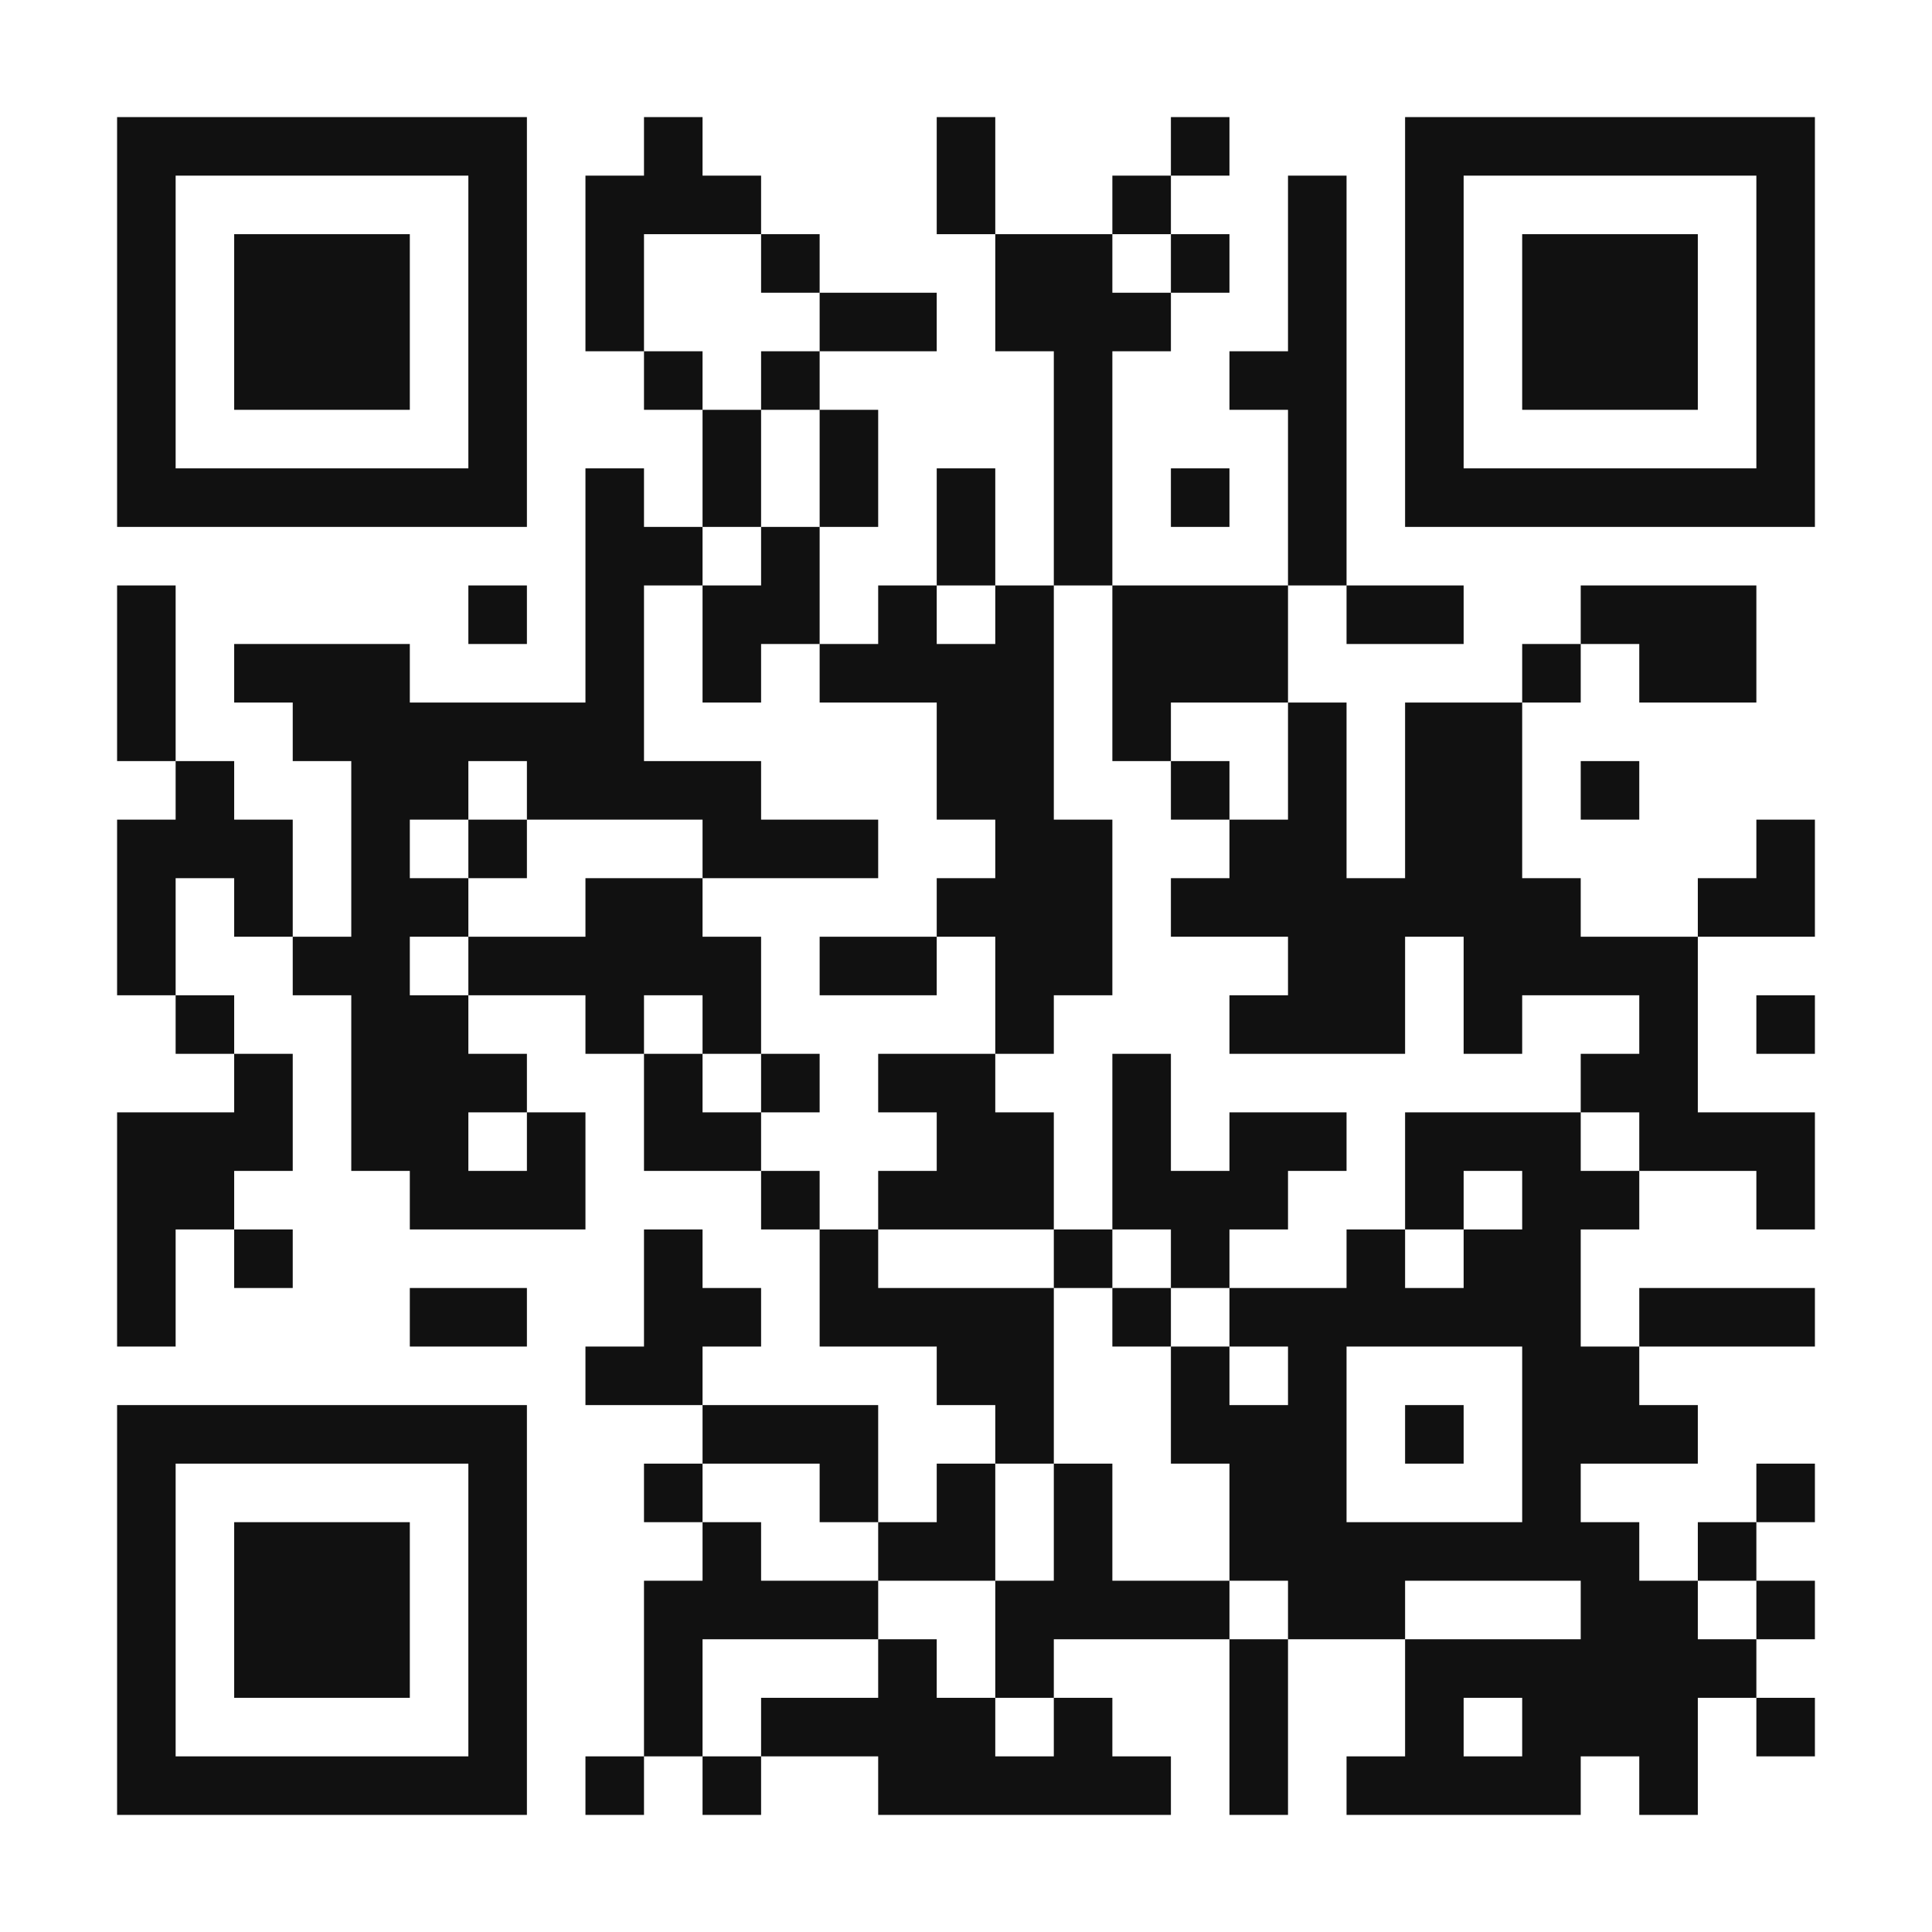
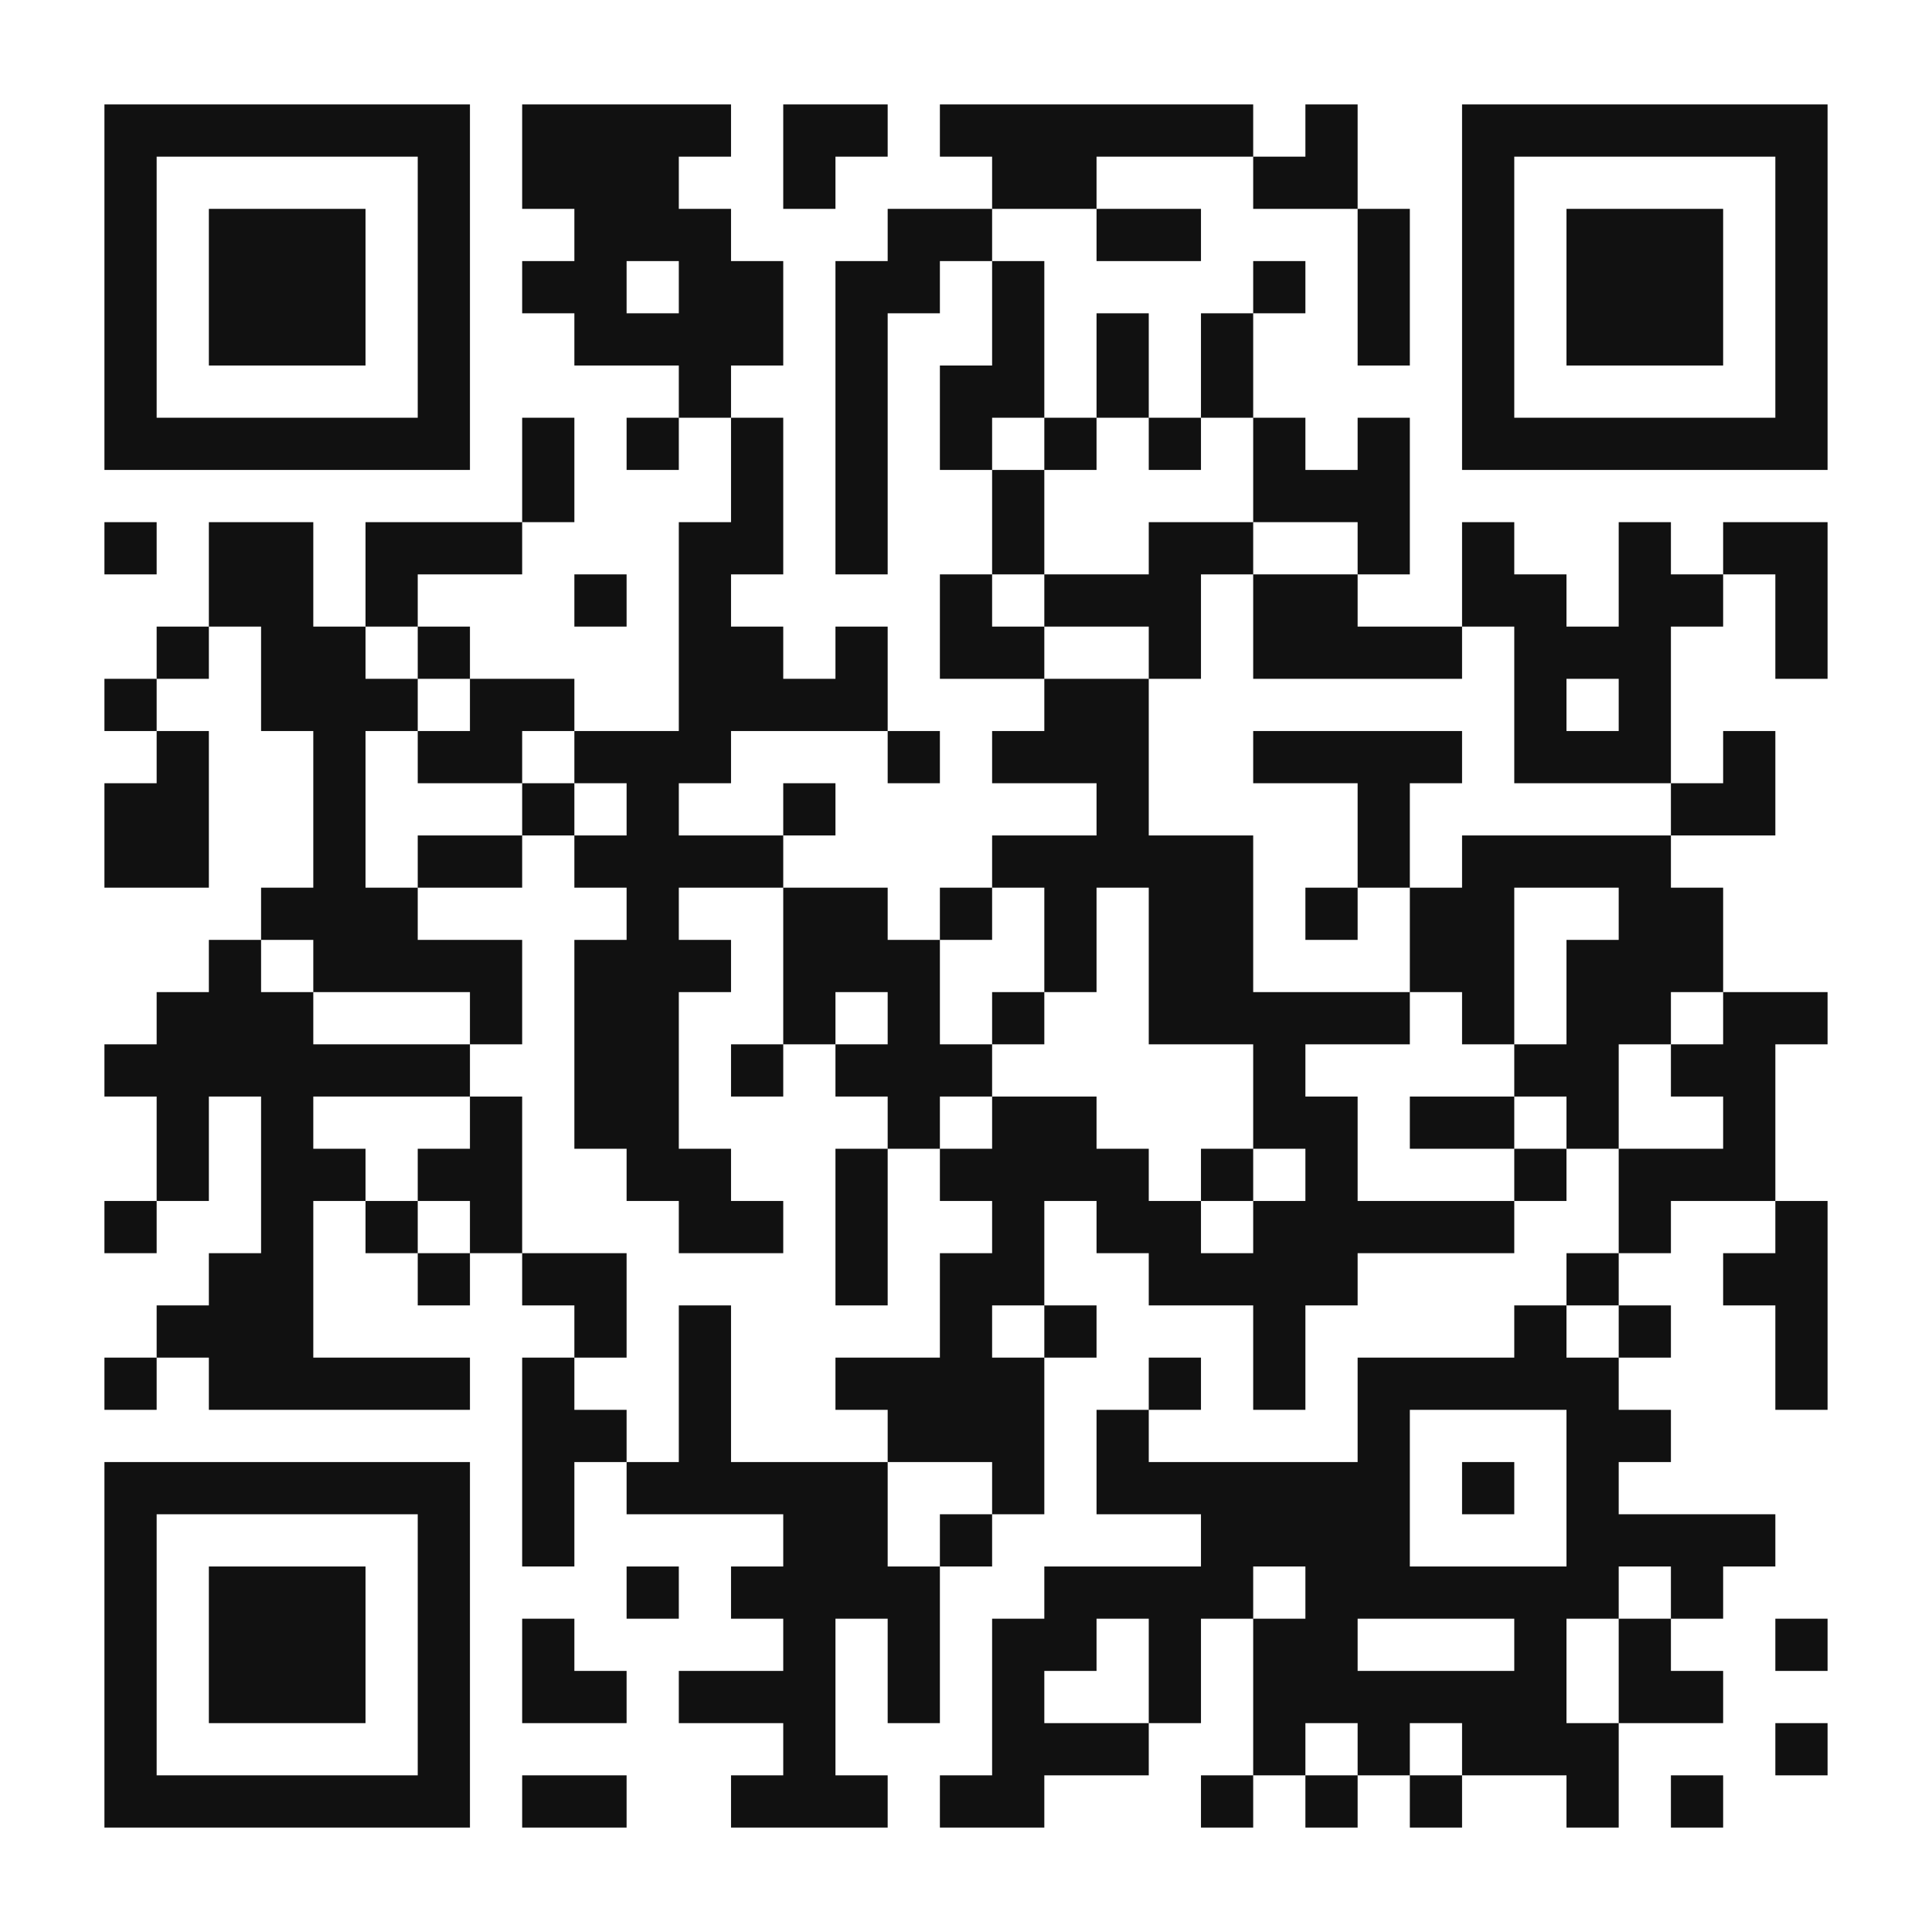
- <svg xmlns="http://www.w3.org/2000/svg" width="132" height="132" class="segno">
+ <svg xmlns="http://www.w3.org/2000/svg" width="148" height="148" class="segno">
  <g transform="scale(4)">
-     <path fill="#fff" d="M0 0h33v33h-33z" />
-     <path class="qrline" stroke="#111" d="M2 2.5h7m2 0h1m4 0h1m3 0h1m3 0h7m-29 1h1m5 0h1m1 0h3m3 0h1m2 0h1m2 0h1m1 0h1m5 0h1m-29 1h1m1 0h3m1 0h1m1 0h1m2 0h1m3 0h2m1 0h1m1 0h1m1 0h1m1 0h3m1 0h1m-29 1h1m1 0h3m1 0h1m1 0h1m3 0h2m1 0h3m2 0h1m1 0h1m1 0h3m1 0h1m-29 1h1m1 0h3m1 0h1m2 0h1m1 0h1m4 0h1m2 0h2m1 0h1m1 0h3m1 0h1m-29 1h1m5 0h1m3 0h1m1 0h1m3 0h1m3 0h1m1 0h1m5 0h1m-29 1h7m1 0h1m1 0h1m1 0h1m1 0h1m1 0h1m1 0h1m1 0h1m1 0h7m-21 1h2m1 0h1m2 0h1m1 0h1m3 0h1m-21 1h1m5 0h1m1 0h1m1 0h2m1 0h1m1 0h1m1 0h3m1 0h2m2 0h3m-28 1h1m1 0h3m3 0h1m1 0h1m1 0h4m1 0h3m4 0h1m1 0h2m-28 1h1m2 0h6m5 0h2m1 0h1m2 0h1m1 0h2m-23 1h1m2 0h2m1 0h4m3 0h2m2 0h1m1 0h1m1 0h2m1 0h1m-26 1h3m1 0h1m1 0h1m3 0h3m2 0h2m2 0h2m1 0h2m4 0h1m-29 1h1m1 0h1m1 0h2m2 0h2m4 0h3m1 0h7m2 0h2m-29 1h1m2 0h2m1 0h5m1 0h2m1 0h2m3 0h2m1 0h4m-26 1h1m2 0h2m2 0h1m1 0h1m4 0h1m3 0h3m1 0h1m2 0h1m1 0h1m-27 1h1m1 0h3m2 0h1m1 0h1m1 0h2m2 0h1m7 0h2m-27 1h3m1 0h2m1 0h1m1 0h2m3 0h2m1 0h1m1 0h2m1 0h3m1 0h3m-29 1h2m3 0h3m3 0h1m1 0h3m1 0h3m2 0h1m1 0h2m2 0h1m-29 1h1m1 0h1m6 0h1m2 0h1m3 0h1m1 0h1m2 0h1m1 0h2m-25 1h1m4 0h2m2 0h2m1 0h4m1 0h1m1 0h6m1 0h3m-21 1h2m4 0h2m2 0h1m1 0h1m3 0h2m-26 1h7m3 0h3m2 0h1m2 0h3m1 0h1m1 0h3m-27 1h1m5 0h1m2 0h1m2 0h1m1 0h1m1 0h1m2 0h2m3 0h1m3 0h1m-29 1h1m1 0h3m1 0h1m3 0h1m2 0h2m1 0h1m2 0h7m1 0h1m-28 1h1m1 0h3m1 0h1m2 0h4m2 0h4m1 0h2m3 0h2m1 0h1m-29 1h1m1 0h3m1 0h1m2 0h1m3 0h1m1 0h1m3 0h1m2 0h6m-28 1h1m5 0h1m2 0h1m1 0h4m1 0h1m2 0h1m2 0h1m1 0h3m1 0h1m-29 1h7m1 0h1m1 0h1m2 0h5m1 0h1m1 0h4m1 0h1" />
+     <path fill="#fff" d="M0 0h37v37h-37z" />
+     <path class="qrline" stroke="#111" d="M2 2.5h7m1 0h4m1 0h2m1 0h6m1 0h1m2 0h7m-33 1h1m5 0h1m1 0h3m2 0h1m3 0h2m3 0h2m2 0h1m5 0h1m-33 1h1m1 0h3m1 0h1m2 0h3m3 0h2m2 0h2m3 0h1m1 0h1m1 0h3m1 0h1m-33 1h1m1 0h3m1 0h1m1 0h2m1 0h2m1 0h2m1 0h1m4 0h1m1 0h1m1 0h1m1 0h3m1 0h1m-33 1h1m1 0h3m1 0h1m2 0h4m1 0h1m2 0h1m1 0h1m1 0h1m2 0h1m1 0h1m1 0h3m1 0h1m-33 1h1m5 0h1m4 0h1m2 0h1m1 0h2m1 0h1m1 0h1m4 0h1m5 0h1m-33 1h7m1 0h1m1 0h1m1 0h1m1 0h1m1 0h1m1 0h1m1 0h1m1 0h1m1 0h1m1 0h7m-25 1h1m3 0h1m1 0h1m2 0h1m4 0h3m-25 1h1m1 0h2m1 0h3m3 0h2m1 0h1m2 0h1m2 0h2m2 0h1m1 0h1m2 0h1m1 0h2m-31 1h2m1 0h1m3 0h1m1 0h1m4 0h1m1 0h3m1 0h2m2 0h2m1 0h2m1 0h1m-32 1h1m1 0h2m1 0h1m4 0h2m1 0h1m1 0h2m2 0h1m1 0h4m1 0h3m2 0h1m-33 1h1m2 0h3m1 0h2m2 0h4m3 0h2m7 0h1m1 0h1m-29 1h1m2 0h1m1 0h2m1 0h3m3 0h1m1 0h3m2 0h4m1 0h3m1 0h1m-32 1h2m2 0h1m3 0h1m1 0h1m2 0h1m5 0h1m4 0h1m5 0h2m-32 1h2m2 0h1m1 0h2m1 0h4m4 0h5m2 0h1m1 0h4m-27 1h3m4 0h1m2 0h2m1 0h1m1 0h1m1 0h2m1 0h1m1 0h2m2 0h2m-29 1h1m1 0h4m1 0h3m1 0h3m2 0h1m1 0h2m3 0h2m1 0h3m-30 1h3m3 0h1m1 0h2m2 0h1m1 0h1m1 0h1m2 0h5m1 0h1m1 0h2m1 0h2m-33 1h7m2 0h2m1 0h1m1 0h3m5 0h1m4 0h2m1 0h2m-31 1h1m1 0h1m3 0h1m1 0h2m4 0h1m1 0h2m3 0h2m1 0h2m1 0h1m2 0h1m-31 1h1m1 0h2m1 0h2m2 0h2m2 0h1m1 0h4m1 0h1m1 0h1m3 0h1m1 0h3m-32 1h1m2 0h1m1 0h1m1 0h1m3 0h2m1 0h1m2 0h1m1 0h2m1 0h5m2 0h1m2 0h1m-31 1h2m2 0h1m1 0h2m4 0h1m1 0h2m2 0h4m4 0h1m2 0h2m-32 1h3m5 0h1m1 0h1m4 0h1m1 0h1m3 0h1m4 0h1m1 0h1m2 0h1m-33 1h1m1 0h5m1 0h1m2 0h1m2 0h4m2 0h1m1 0h1m1 0h5m3 0h1m-25 1h2m1 0h1m3 0h3m1 0h1m4 0h1m3 0h2m-30 1h7m1 0h1m1 0h5m2 0h1m1 0h6m1 0h1m1 0h1m-29 1h1m5 0h1m1 0h1m4 0h2m1 0h1m4 0h4m3 0h4m-32 1h1m1 0h3m1 0h1m3 0h1m1 0h4m2 0h4m1 0h6m1 0h1m-31 1h1m1 0h3m1 0h1m1 0h1m4 0h1m1 0h1m1 0h2m1 0h1m1 0h2m3 0h1m1 0h1m2 0h1m-33 1h1m1 0h3m1 0h1m1 0h2m1 0h3m1 0h1m1 0h1m2 0h1m1 0h6m1 0h2m-31 1h1m5 0h1m6 0h1m3 0h3m2 0h1m1 0h1m1 0h3m3 0h1m-33 1h7m1 0h2m2 0h3m1 0h2m3 0h1m1 0h1m1 0h1m2 0h1m1 0h1" />
  </g>
</svg>
